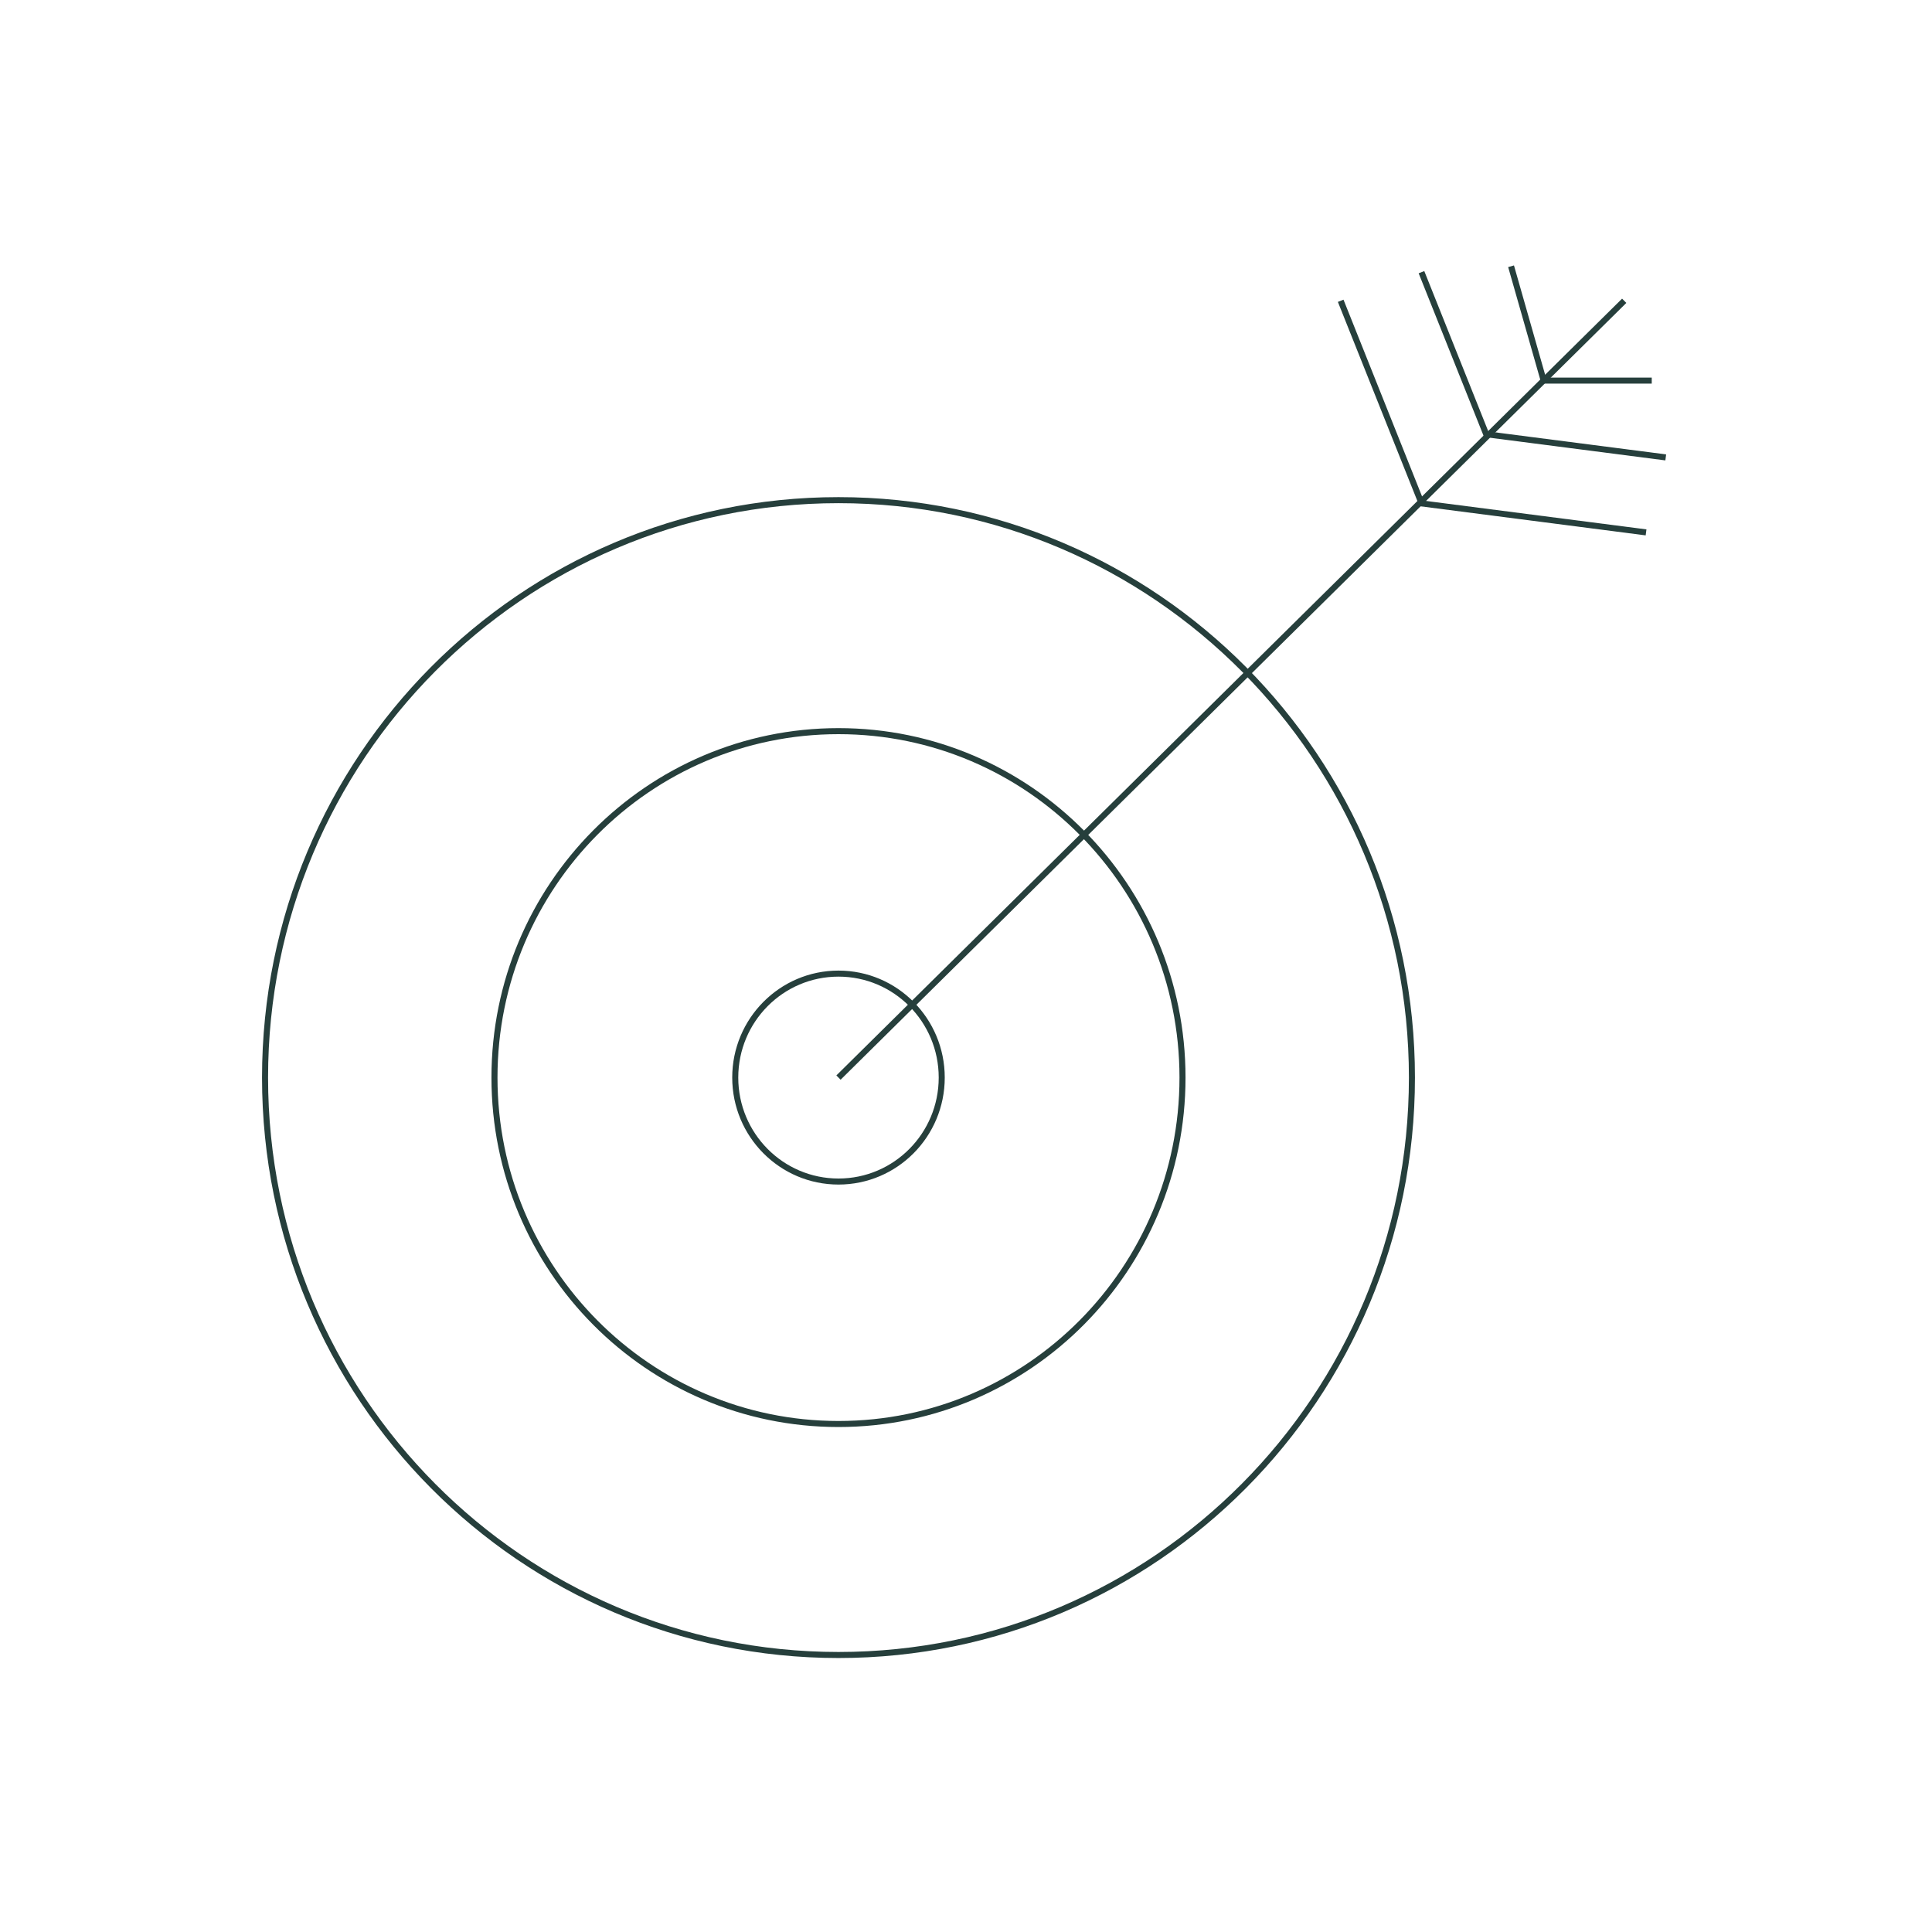
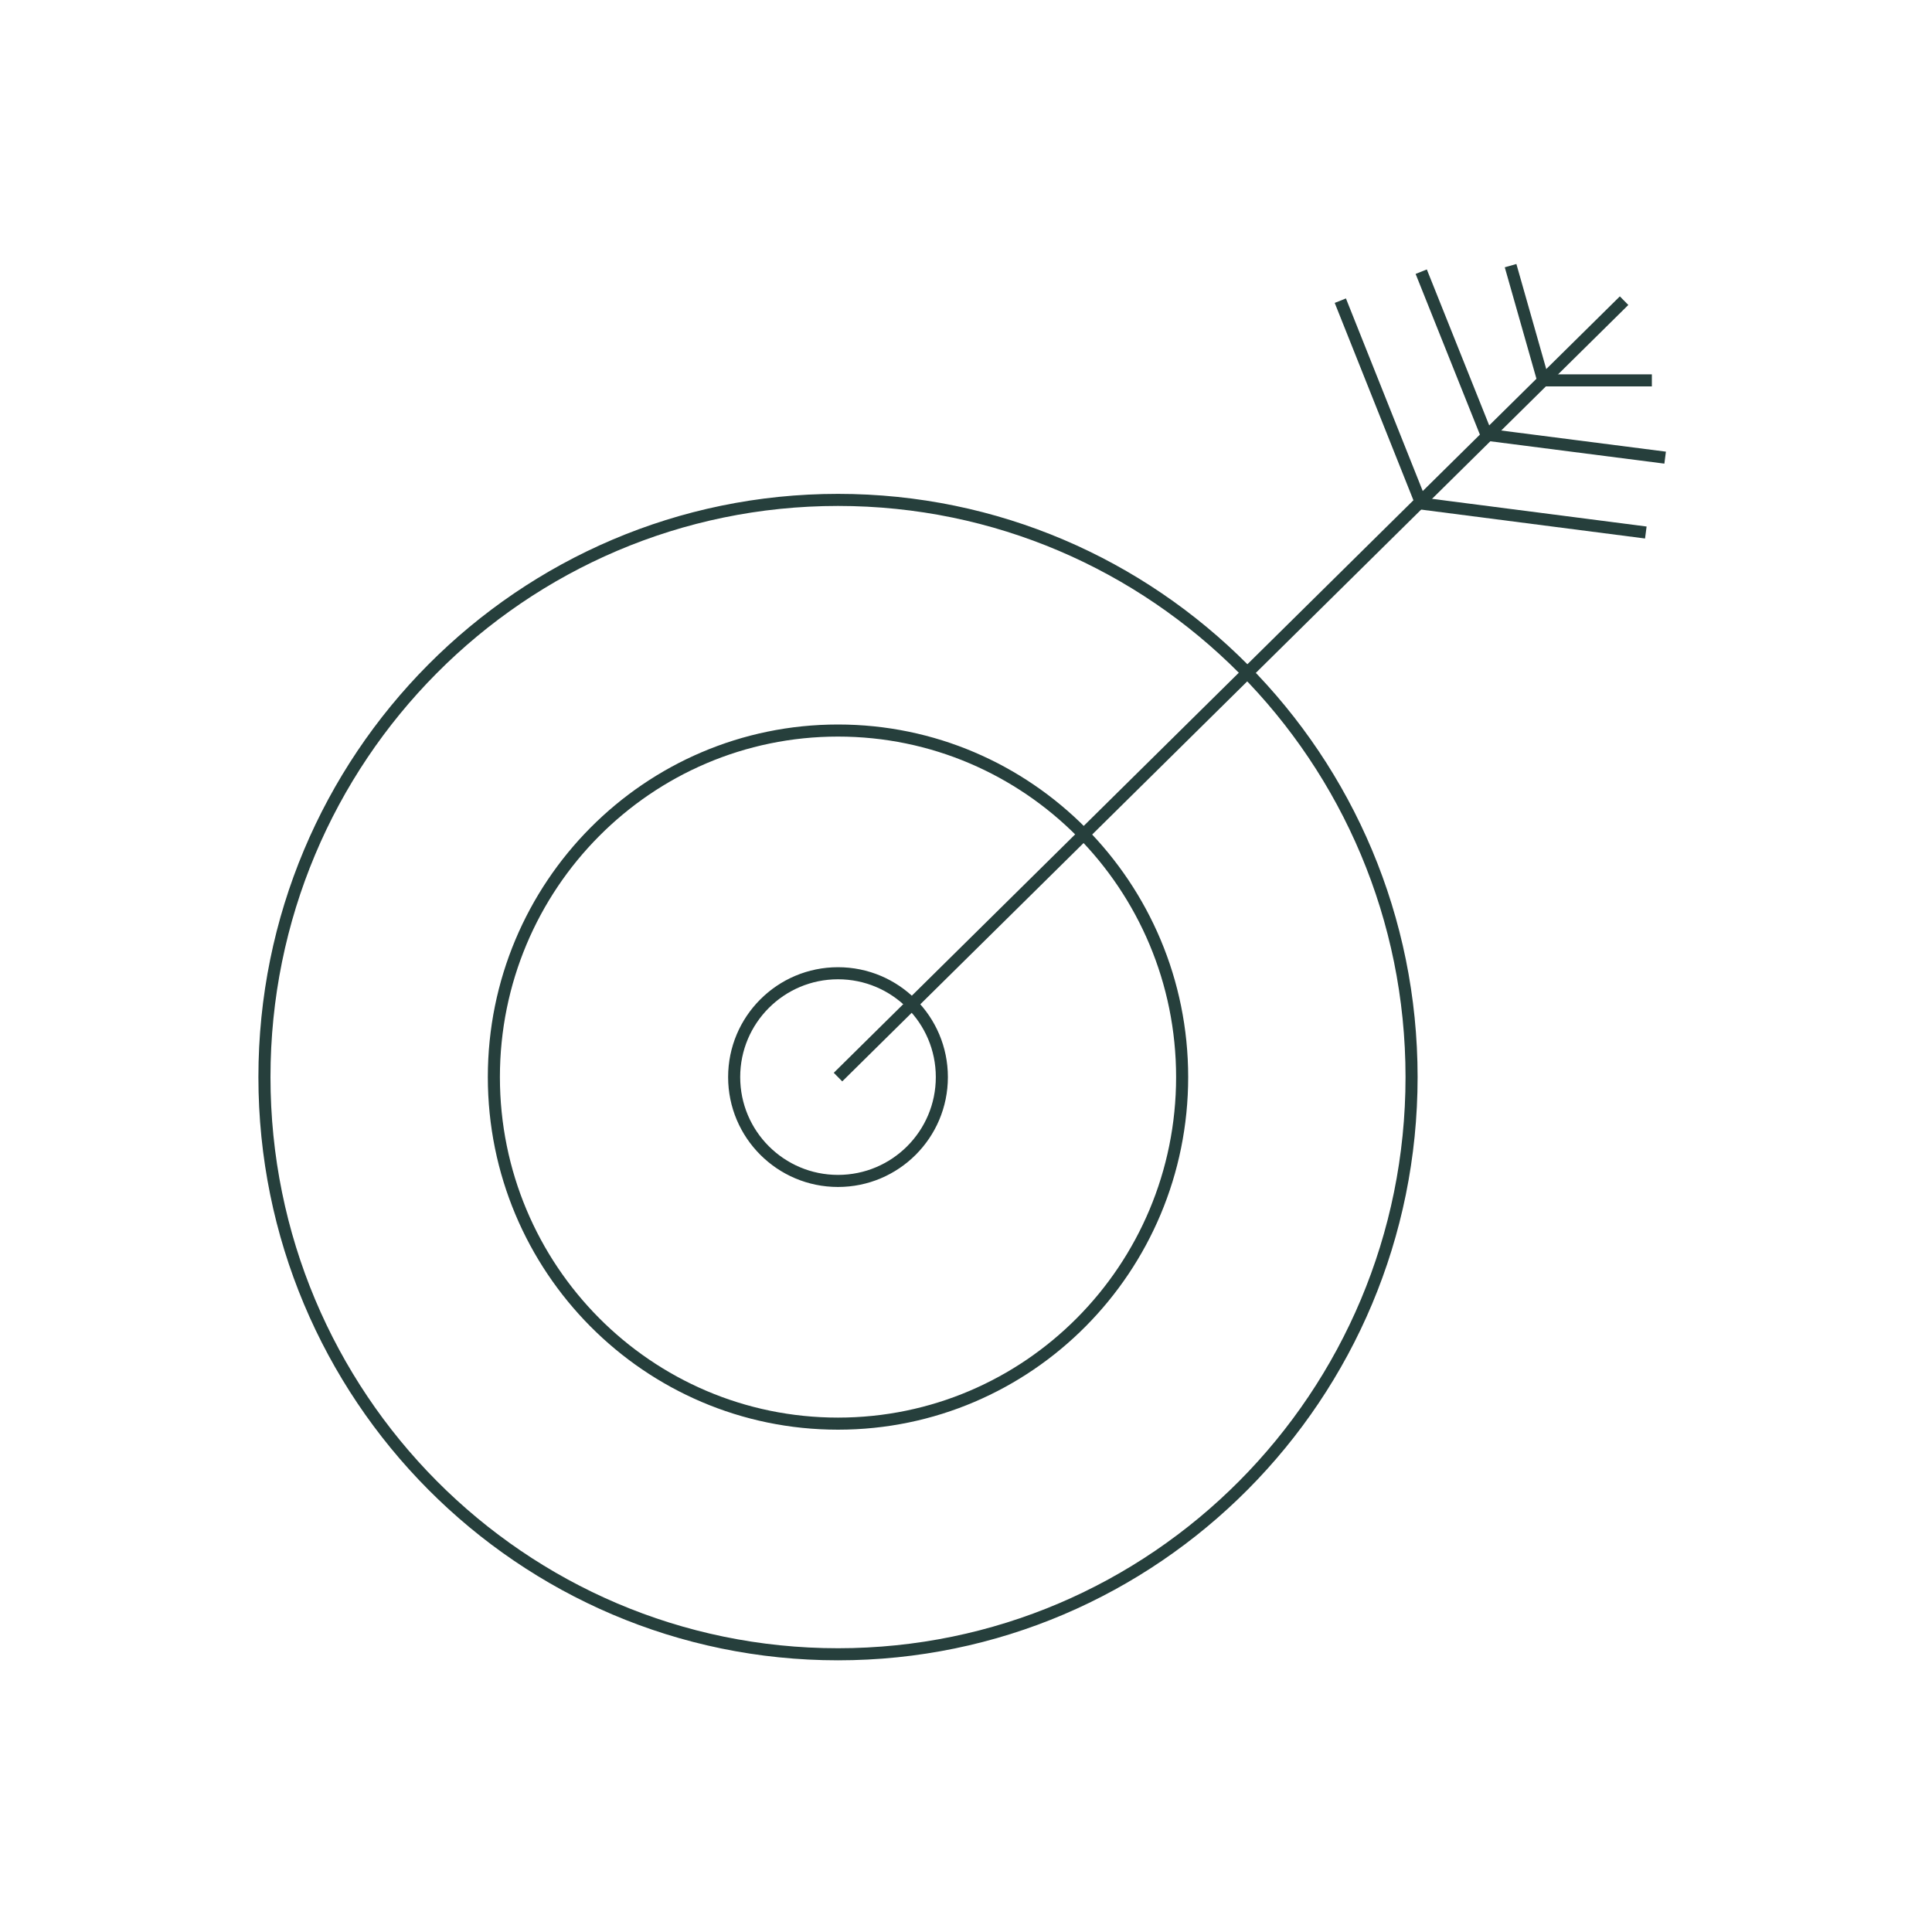
<svg xmlns="http://www.w3.org/2000/svg" id="Layer_1" version="1.1" viewBox="0 0 160 160">
  <defs>
    <style>
      .st0 {
        fill: none;
        stroke: #263f3c;
        stroke-miterlimit: 10;
-         stroke-width: .5px;
      }
    </style>
  </defs>
-   <ellipse class="st0" cx="69.44" cy="89.24" rx="47.49" ry="47.82" />
-   <ellipse class="st0" cx="69.44" cy="89.24" rx="28.49" ry="28.69" />
-   <ellipse class="st0" cx="69.44" cy="89.24" rx="8.55" ry="8.61" />
-   <line class="st0" x1="69.44" y1="89.24" x2="134.51" y2="24.91" />
-   <polyline class="st0" points="117.72 22.54 123.08 35.96 137.95 37.88" />
-   <polyline class="st0" points="111.03 24.91 117.73 41.69 136.32 44.09" />
-   <polyline class="st0" points="125.14 22.05 127.84 31.52 136.79 31.52" />
+   <ellipse class="st0" cx="69.4" cy="89.2" rx="47.5" ry="47.8" />
+   <ellipse class="st0" cx="69.4" cy="89.2" rx="28.5" ry="28.7" />
+   <ellipse class="st0" cx="69.4" cy="89.2" rx="8.6" ry="8.6" />
+   <line class="st0" x1="69.4" y1="89.2" x2="134.5" y2="24.9" />
+   <polyline class="st0" points="117.7 22.5 123.1 36 137.9 37.9" />
+   <polyline class="st0" points="111 24.9 117.7 41.7 136.3 44.1" />
+   <polyline class="st0" points="125.1 22 127.8 31.5 136.8 31.5" />
</svg>
